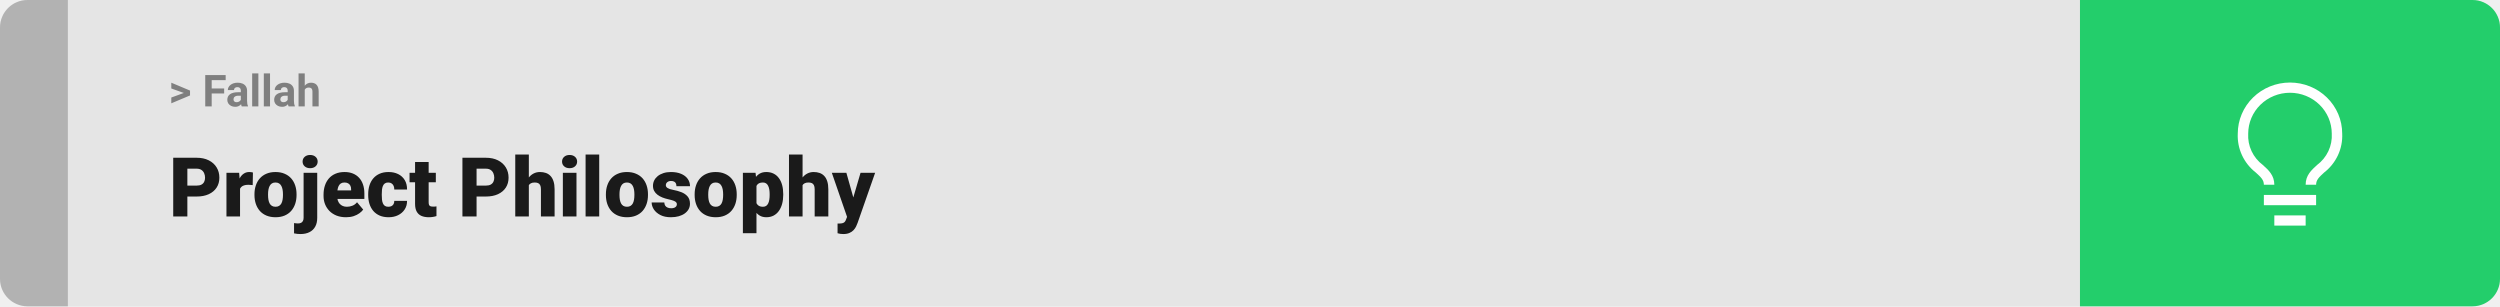
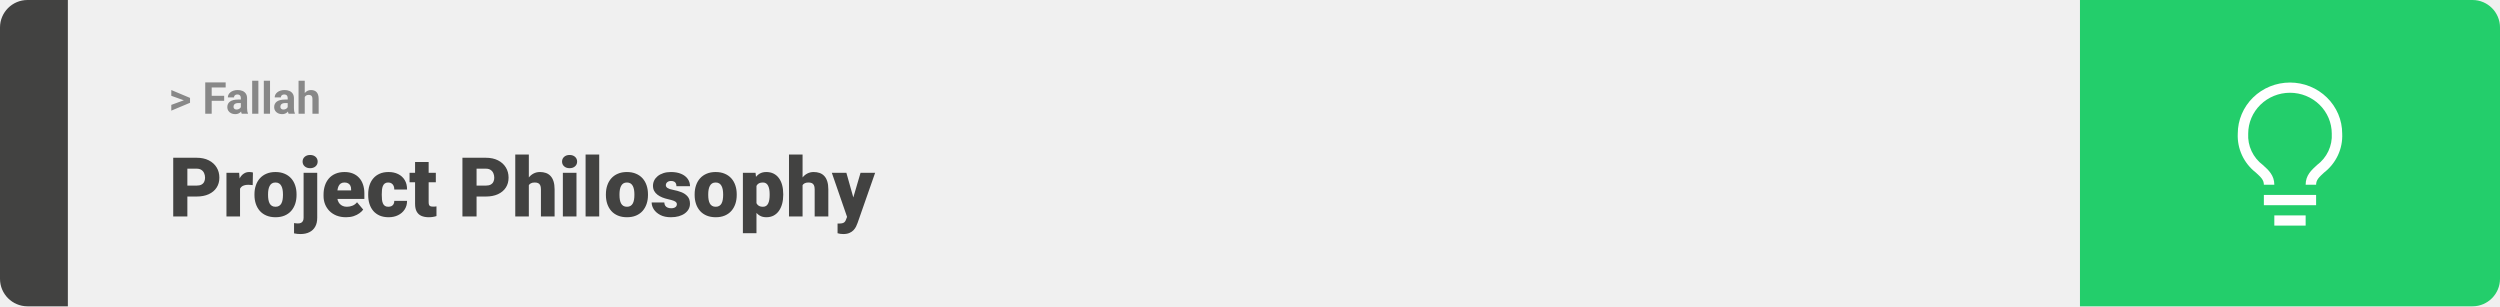
<svg xmlns="http://www.w3.org/2000/svg" width="1363" height="167" viewBox="0 0 1363 167" fill="none">
-   <g style="mix-blend-mode:exclusion">
-     <rect width="1363" height="167" rx="15" fill="white" fill-opacity="0.05" />
-   </g>
-   <g style="mix-blend-mode:exclusion">
-     <path d="M0 15C0 6.716 6.716 0 15 0H37V167H15C6.716 167 0 160.284 0 152V15Z" fill="white" fill-opacity="0.25" />
-   </g>
-   <g style="mix-blend-mode:exclusion">
-     <path d="M100.906 50.922L93.394 48.238V45.086L103.602 49.375V51.637L100.906 50.922ZM93.394 53.172L100.918 50.43L103.602 49.785V52.035L93.394 56.324V53.172ZM115.414 40.938V58H111.898V40.938H115.414ZM122.211 48.227V50.969H114.453V48.227H122.211ZM123.031 40.938V43.691H114.453V40.938H123.031ZM131.305 55.141V49.492C131.305 49.086 131.238 48.738 131.105 48.449C130.973 48.152 130.766 47.922 130.484 47.758C130.211 47.594 129.855 47.512 129.418 47.512C129.043 47.512 128.719 47.578 128.445 47.711C128.172 47.836 127.961 48.02 127.812 48.262C127.664 48.496 127.59 48.773 127.59 49.094H124.215C124.215 48.555 124.34 48.043 124.59 47.559C124.84 47.074 125.203 46.648 125.68 46.281C126.156 45.906 126.723 45.613 127.379 45.402C128.043 45.191 128.785 45.086 129.605 45.086C130.59 45.086 131.465 45.25 132.23 45.578C132.996 45.906 133.598 46.398 134.035 47.055C134.48 47.711 134.703 48.531 134.703 49.516V54.941C134.703 55.637 134.746 56.207 134.832 56.652C134.918 57.09 135.043 57.473 135.207 57.801V58H131.797C131.633 57.656 131.508 57.227 131.422 56.711C131.344 56.188 131.305 55.664 131.305 55.141ZM131.75 50.277L131.773 52.188H129.887C129.441 52.188 129.055 52.238 128.727 52.34C128.398 52.441 128.129 52.586 127.918 52.773C127.707 52.953 127.551 53.164 127.449 53.406C127.355 53.648 127.309 53.914 127.309 54.203C127.309 54.492 127.375 54.754 127.508 54.988C127.641 55.215 127.832 55.395 128.082 55.527C128.332 55.652 128.625 55.715 128.961 55.715C129.469 55.715 129.91 55.613 130.285 55.41C130.66 55.207 130.949 54.957 131.152 54.66C131.363 54.363 131.473 54.082 131.48 53.816L132.371 55.246C132.246 55.566 132.074 55.898 131.855 56.242C131.645 56.586 131.375 56.91 131.047 57.215C130.719 57.512 130.324 57.758 129.863 57.953C129.402 58.141 128.855 58.234 128.223 58.234C127.418 58.234 126.688 58.074 126.031 57.754C125.383 57.426 124.867 56.977 124.484 56.406C124.109 55.828 123.922 55.172 123.922 54.438C123.922 53.773 124.047 53.184 124.297 52.668C124.547 52.152 124.914 51.719 125.398 51.367C125.891 51.008 126.504 50.738 127.238 50.559C127.973 50.371 128.824 50.277 129.793 50.277H131.75ZM140.867 40V58H137.48V40H140.867ZM147.219 40V58H143.832V40H147.219ZM156.852 55.141V49.492C156.852 49.086 156.785 48.738 156.652 48.449C156.52 48.152 156.312 47.922 156.031 47.758C155.758 47.594 155.402 47.512 154.965 47.512C154.59 47.512 154.266 47.578 153.992 47.711C153.719 47.836 153.508 48.02 153.359 48.262C153.211 48.496 153.137 48.773 153.137 49.094H149.762C149.762 48.555 149.887 48.043 150.137 47.559C150.387 47.074 150.75 46.648 151.227 46.281C151.703 45.906 152.27 45.613 152.926 45.402C153.59 45.191 154.332 45.086 155.152 45.086C156.137 45.086 157.012 45.25 157.777 45.578C158.543 45.906 159.145 46.398 159.582 47.055C160.027 47.711 160.25 48.531 160.25 49.516V54.941C160.25 55.637 160.293 56.207 160.379 56.652C160.465 57.09 160.59 57.473 160.754 57.801V58H157.344C157.18 57.656 157.055 57.227 156.969 56.711C156.891 56.188 156.852 55.664 156.852 55.141ZM157.297 50.277L157.32 52.188H155.434C154.988 52.188 154.602 52.238 154.273 52.34C153.945 52.441 153.676 52.586 153.465 52.773C153.254 52.953 153.098 53.164 152.996 53.406C152.902 53.648 152.855 53.914 152.855 54.203C152.855 54.492 152.922 54.754 153.055 54.988C153.188 55.215 153.379 55.395 153.629 55.527C153.879 55.652 154.172 55.715 154.508 55.715C155.016 55.715 155.457 55.613 155.832 55.41C156.207 55.207 156.496 54.957 156.699 54.66C156.91 54.363 157.02 54.082 157.027 53.816L157.918 55.246C157.793 55.566 157.621 55.898 157.402 56.242C157.191 56.586 156.922 56.91 156.594 57.215C156.266 57.512 155.871 57.758 155.41 57.953C154.949 58.141 154.402 58.234 153.77 58.234C152.965 58.234 152.234 58.074 151.578 57.754C150.93 57.426 150.414 56.977 150.031 56.406C149.656 55.828 149.469 55.172 149.469 54.438C149.469 53.773 149.594 53.184 149.844 52.668C150.094 52.152 150.461 51.719 150.945 51.367C151.438 51.008 152.051 50.738 152.785 50.559C153.52 50.371 154.371 50.277 155.34 50.277H157.297ZM166.145 40V58H162.77V40H166.145ZM165.664 51.215H164.738C164.746 50.332 164.863 49.52 165.09 48.777C165.316 48.027 165.641 47.379 166.062 46.832C166.484 46.277 166.988 45.848 167.574 45.543C168.168 45.238 168.824 45.086 169.543 45.086C170.168 45.086 170.734 45.176 171.242 45.355C171.758 45.527 172.199 45.809 172.566 46.199C172.941 46.582 173.23 47.086 173.434 47.711C173.637 48.336 173.738 49.094 173.738 49.984V58H170.34V49.961C170.34 49.398 170.258 48.957 170.094 48.637C169.938 48.309 169.707 48.078 169.402 47.945C169.105 47.805 168.738 47.734 168.301 47.734C167.816 47.734 167.402 47.824 167.059 48.004C166.723 48.184 166.453 48.434 166.25 48.754C166.047 49.066 165.898 49.434 165.805 49.855C165.711 50.277 165.664 50.73 165.664 51.215Z" fill="white" fill-opacity="0.5" />
-   </g>
-   <g style="mix-blend-mode:exclusion">
-     <path d="M107.205 107.146H99.251V101.191H107.205C108.289 101.191 109.168 101.008 109.842 100.642C110.516 100.275 111.006 99.77 111.314 99.126C111.636 98.466 111.797 97.727 111.797 96.906C111.797 96.027 111.636 95.214 111.314 94.467C111.006 93.72 110.516 93.12 109.842 92.665C109.168 92.197 108.289 91.962 107.205 91.962H102.151V118H94.439V86.008H107.205C109.769 86.008 111.973 86.477 113.819 87.414C115.679 88.352 117.107 89.641 118.104 91.281C119.1 92.907 119.598 94.768 119.598 96.862C119.598 98.928 119.1 100.729 118.104 102.268C117.107 103.806 115.679 105.007 113.819 105.871C111.973 106.721 109.769 107.146 107.205 107.146ZM130.87 100.114V118H123.465V94.226H130.386L130.87 100.114ZM137.901 94.05L137.769 100.927C137.476 100.898 137.081 100.861 136.583 100.817C136.084 100.773 135.667 100.751 135.33 100.751C134.466 100.751 133.719 100.854 133.089 101.059C132.474 101.25 131.961 101.542 131.551 101.938C131.155 102.319 130.862 102.802 130.672 103.388C130.496 103.974 130.416 104.655 130.43 105.432L129.09 104.553C129.09 102.956 129.244 101.506 129.551 100.202C129.874 98.884 130.328 97.749 130.914 96.796C131.5 95.83 132.21 95.09 133.045 94.577C133.88 94.05 134.817 93.786 135.857 93.786C136.224 93.786 136.583 93.808 136.934 93.852C137.3 93.896 137.623 93.962 137.901 94.05ZM138.736 106.354V105.893C138.736 104.15 138.985 102.546 139.483 101.081C139.981 99.602 140.713 98.32 141.68 97.236C142.647 96.152 143.841 95.31 145.262 94.709C146.683 94.094 148.323 93.786 150.184 93.786C152.059 93.786 153.707 94.094 155.127 94.709C156.563 95.31 157.764 96.152 158.731 97.236C159.698 98.32 160.43 99.602 160.928 101.081C161.426 102.546 161.675 104.15 161.675 105.893V106.354C161.675 108.083 161.426 109.687 160.928 111.167C160.43 112.631 159.698 113.913 158.731 115.012C157.764 116.096 156.57 116.938 155.149 117.539C153.729 118.139 152.088 118.439 150.228 118.439C148.367 118.439 146.719 118.139 145.284 117.539C143.848 116.938 142.647 116.096 141.68 115.012C140.713 113.913 139.981 112.631 139.483 111.167C138.985 109.687 138.736 108.083 138.736 106.354ZM146.141 105.893V106.354C146.141 107.248 146.207 108.083 146.338 108.859C146.47 109.636 146.69 110.317 146.998 110.903C147.305 111.474 147.723 111.921 148.25 112.243C148.777 112.565 149.437 112.727 150.228 112.727C151.004 112.727 151.648 112.565 152.161 112.243C152.688 111.921 153.106 111.474 153.414 110.903C153.721 110.317 153.941 109.636 154.073 108.859C154.205 108.083 154.271 107.248 154.271 106.354V105.893C154.271 105.029 154.205 104.216 154.073 103.454C153.941 102.678 153.721 101.997 153.414 101.411C153.106 100.81 152.688 100.341 152.161 100.004C151.634 99.668 150.975 99.499 150.184 99.499C149.407 99.499 148.755 99.668 148.228 100.004C147.715 100.341 147.305 100.81 146.998 101.411C146.69 101.997 146.47 102.678 146.338 103.454C146.207 104.216 146.141 105.029 146.141 105.893ZM165.521 94.226H172.947V118.769C172.947 120.673 172.581 122.277 171.849 123.581C171.116 124.899 170.069 125.896 168.707 126.569C167.344 127.258 165.718 127.602 163.829 127.602C163.199 127.602 162.62 127.573 162.093 127.514C161.551 127.47 160.958 127.375 160.313 127.229V121.625C160.694 121.684 161.045 121.728 161.368 121.757C161.69 121.801 162.042 121.823 162.422 121.823C163.096 121.823 163.66 121.713 164.114 121.494C164.568 121.274 164.913 120.937 165.147 120.483C165.396 120.029 165.521 119.458 165.521 118.769V94.226ZM164.971 88.095C164.971 87.04 165.352 86.176 166.114 85.502C166.875 84.829 167.864 84.492 169.08 84.492C170.296 84.492 171.285 84.829 172.046 85.502C172.808 86.176 173.189 87.04 173.189 88.095C173.189 89.15 172.808 90.014 172.046 90.688C171.285 91.362 170.296 91.699 169.08 91.699C167.864 91.699 166.875 91.362 166.114 90.688C165.352 90.014 164.971 89.15 164.971 88.095ZM188.658 118.439C186.724 118.439 184.996 118.139 183.472 117.539C181.949 116.923 180.66 116.081 179.605 115.012C178.565 113.942 177.767 112.712 177.21 111.32C176.668 109.929 176.397 108.457 176.397 106.904V106.069C176.397 104.326 176.639 102.714 177.122 101.235C177.605 99.741 178.323 98.437 179.275 97.324C180.228 96.21 181.421 95.346 182.857 94.731C184.292 94.101 185.962 93.786 187.867 93.786C189.551 93.786 191.06 94.057 192.393 94.599C193.726 95.141 194.854 95.918 195.777 96.928C196.714 97.939 197.425 99.162 197.908 100.598C198.406 102.033 198.655 103.645 198.655 105.432V108.442H179.231V103.806H191.426V103.234C191.441 102.443 191.302 101.77 191.009 101.213C190.73 100.656 190.32 100.231 189.778 99.939C189.236 99.645 188.577 99.499 187.801 99.499C186.995 99.499 186.329 99.675 185.801 100.026C185.289 100.378 184.886 100.861 184.593 101.477C184.314 102.077 184.117 102.773 184 103.564C183.882 104.355 183.824 105.19 183.824 106.069V106.904C183.824 107.783 183.941 108.581 184.175 109.299C184.424 110.017 184.776 110.632 185.23 111.145C185.699 111.643 186.255 112.031 186.9 112.309C187.559 112.587 188.306 112.727 189.141 112.727C190.152 112.727 191.148 112.536 192.129 112.155C193.111 111.774 193.953 111.145 194.656 110.266L198.018 114.265C197.535 114.953 196.846 115.62 195.953 116.264C195.074 116.909 194.019 117.436 192.789 117.846C191.558 118.242 190.181 118.439 188.658 118.439ZM211.707 112.727C212.396 112.727 212.981 112.602 213.465 112.353C213.963 112.089 214.336 111.723 214.585 111.254C214.849 110.771 214.974 110.192 214.959 109.519H221.924C221.939 111.306 221.5 112.873 220.606 114.221C219.727 115.554 218.526 116.594 217.002 117.341C215.494 118.073 213.787 118.439 211.883 118.439C210.022 118.439 208.396 118.139 207.005 117.539C205.613 116.923 204.449 116.074 203.511 114.99C202.588 113.891 201.893 112.609 201.424 111.145C200.97 109.68 200.743 108.09 200.743 106.376V105.871C200.743 104.157 200.97 102.568 201.424 101.103C201.893 99.624 202.588 98.342 203.511 97.258C204.449 96.159 205.606 95.31 206.983 94.709C208.375 94.094 209.993 93.786 211.839 93.786C213.816 93.786 215.56 94.16 217.068 94.907C218.592 95.654 219.786 96.738 220.65 98.159C221.514 99.58 221.939 101.301 221.924 103.322H214.959C214.974 102.604 214.864 101.96 214.629 101.389C214.395 100.817 214.029 100.363 213.531 100.026C213.047 99.675 212.425 99.499 211.663 99.499C210.901 99.499 210.286 99.668 209.817 100.004C209.349 100.341 208.99 100.81 208.741 101.411C208.506 101.997 208.345 102.67 208.257 103.432C208.184 104.194 208.147 105.007 208.147 105.871V106.376C208.147 107.255 208.184 108.083 208.257 108.859C208.345 109.621 208.514 110.295 208.763 110.881C209.012 111.452 209.371 111.906 209.839 112.243C210.308 112.565 210.931 112.727 211.707 112.727ZM237.613 94.226V99.367H223.287V94.226H237.613ZM226.297 88.315H233.702V110.244C233.702 110.874 233.775 111.364 233.921 111.716C234.068 112.053 234.317 112.294 234.668 112.441C235.035 112.573 235.518 112.639 236.119 112.639C236.543 112.639 236.895 112.631 237.173 112.617C237.452 112.587 237.715 112.551 237.964 112.507V117.802C237.334 118.007 236.675 118.161 235.987 118.264C235.298 118.381 234.566 118.439 233.79 118.439C232.208 118.439 230.853 118.19 229.725 117.692C228.611 117.194 227.762 116.411 227.176 115.341C226.59 114.272 226.297 112.88 226.297 111.167V88.315ZM264.881 107.146H256.927V101.191H264.881C265.965 101.191 266.844 101.008 267.518 100.642C268.191 100.275 268.682 99.77 268.99 99.126C269.312 98.466 269.473 97.727 269.473 96.906C269.473 96.027 269.312 95.214 268.99 94.467C268.682 93.72 268.191 93.12 267.518 92.665C266.844 92.197 265.965 91.962 264.881 91.962H259.827V118H252.115V86.008H264.881C267.444 86.008 269.649 86.477 271.495 87.414C273.355 88.352 274.783 89.641 275.779 91.281C276.775 92.907 277.273 94.768 277.273 96.862C277.273 98.928 276.775 100.729 275.779 102.268C274.783 103.806 273.355 105.007 271.495 105.871C269.649 106.721 267.444 107.146 264.881 107.146ZM288.326 84.25V118H280.921V84.25H288.326ZM287.447 105.3L285.711 105.344C285.711 103.674 285.916 102.136 286.326 100.729C286.736 99.323 287.322 98.1 288.084 97.06C288.846 96.02 289.761 95.214 290.831 94.643C291.9 94.072 293.086 93.786 294.39 93.786C295.562 93.786 296.631 93.955 297.598 94.291C298.58 94.628 299.422 95.17 300.125 95.918C300.843 96.665 301.392 97.639 301.773 98.84C302.168 100.041 302.366 101.506 302.366 103.234V118H294.917V103.19C294.917 102.224 294.778 101.477 294.5 100.949C294.236 100.407 293.855 100.034 293.357 99.829C292.859 99.609 292.251 99.499 291.534 99.499C290.669 99.499 289.966 99.645 289.424 99.939C288.882 100.231 288.465 100.642 288.172 101.169C287.894 101.682 287.703 102.29 287.601 102.993C287.498 103.696 287.447 104.465 287.447 105.3ZM314.297 94.226V118H306.871V94.226H314.297ZM306.431 88.095C306.431 87.04 306.812 86.176 307.574 85.502C308.335 84.829 309.324 84.492 310.54 84.492C311.756 84.492 312.745 84.829 313.506 85.502C314.268 86.176 314.649 87.04 314.649 88.095C314.649 89.15 314.268 90.014 313.506 90.688C312.745 91.362 311.756 91.699 310.54 91.699C309.324 91.699 308.335 91.362 307.574 90.688C306.812 90.014 306.431 89.15 306.431 88.095ZM326.69 84.25V118H319.263V84.25H326.69ZM330.337 106.354V105.893C330.337 104.15 330.586 102.546 331.084 101.081C331.583 99.602 332.315 98.32 333.282 97.236C334.249 96.152 335.442 95.31 336.863 94.709C338.284 94.094 339.925 93.786 341.785 93.786C343.66 93.786 345.308 94.094 346.729 94.709C348.165 95.31 349.366 96.152 350.333 97.236C351.299 98.32 352.032 99.602 352.53 101.081C353.028 102.546 353.277 104.15 353.277 105.893V106.354C353.277 108.083 353.028 109.687 352.53 111.167C352.032 112.631 351.299 113.913 350.333 115.012C349.366 116.096 348.172 116.938 346.751 117.539C345.33 118.139 343.689 118.439 341.829 118.439C339.969 118.439 338.321 118.139 336.885 117.539C335.45 116.938 334.249 116.096 333.282 115.012C332.315 113.913 331.583 112.631 331.084 111.167C330.586 109.687 330.337 108.083 330.337 106.354ZM337.742 105.893V106.354C337.742 107.248 337.808 108.083 337.94 108.859C338.072 109.636 338.292 110.317 338.599 110.903C338.907 111.474 339.324 111.921 339.852 112.243C340.379 112.565 341.038 112.727 341.829 112.727C342.605 112.727 343.25 112.565 343.763 112.243C344.29 111.921 344.708 111.474 345.015 110.903C345.323 110.317 345.542 109.636 345.674 108.859C345.806 108.083 345.872 107.248 345.872 106.354V105.893C345.872 105.029 345.806 104.216 345.674 103.454C345.542 102.678 345.323 101.997 345.015 101.411C344.708 100.81 344.29 100.341 343.763 100.004C343.235 99.668 342.576 99.499 341.785 99.499C341.009 99.499 340.357 99.668 339.83 100.004C339.317 100.341 338.907 100.81 338.599 101.411C338.292 101.997 338.072 102.678 337.94 103.454C337.808 104.216 337.742 105.029 337.742 105.893ZM369.031 111.32C369.031 110.91 368.892 110.559 368.614 110.266C368.35 109.958 367.881 109.68 367.208 109.431C366.534 109.167 365.589 108.903 364.373 108.64C363.216 108.391 362.125 108.061 361.099 107.651C360.088 107.241 359.202 106.743 358.44 106.157C357.679 105.571 357.078 104.875 356.639 104.069C356.214 103.264 356.001 102.341 356.001 101.301C356.001 100.29 356.214 99.338 356.639 98.444C357.078 97.536 357.715 96.738 358.55 96.049C359.4 95.346 360.433 94.797 361.648 94.401C362.864 93.991 364.249 93.786 365.801 93.786C367.94 93.786 369.786 94.116 371.338 94.775C372.891 95.419 374.085 96.328 374.92 97.499C375.77 98.657 376.194 99.997 376.194 101.521H368.79C368.79 100.92 368.687 100.407 368.482 99.982C368.292 99.558 367.977 99.235 367.537 99.016C367.098 98.781 366.512 98.664 365.779 98.664C365.267 98.664 364.798 98.759 364.373 98.95C363.963 99.14 363.633 99.404 363.384 99.741C363.135 100.078 363.011 100.473 363.011 100.927C363.011 101.25 363.084 101.542 363.23 101.806C363.392 102.055 363.633 102.29 363.956 102.509C364.278 102.714 364.688 102.905 365.186 103.081C365.684 103.242 366.285 103.388 366.988 103.52C368.584 103.813 370.079 104.23 371.47 104.772C372.862 105.314 373.99 106.083 374.854 107.08C375.733 108.076 376.172 109.416 376.172 111.101C376.172 112.155 375.931 113.129 375.447 114.023C374.964 114.902 374.268 115.678 373.36 116.352C372.452 117.011 371.36 117.524 370.086 117.89C368.812 118.256 367.376 118.439 365.779 118.439C363.509 118.439 361.59 118.037 360.022 117.231C358.455 116.411 357.269 115.385 356.463 114.155C355.672 112.91 355.276 111.65 355.276 110.375H362.176C362.205 111.108 362.381 111.708 362.703 112.177C363.04 112.646 363.487 112.99 364.043 113.21C364.6 113.43 365.245 113.54 365.977 113.54C366.651 113.54 367.208 113.444 367.647 113.254C368.101 113.063 368.445 112.807 368.68 112.485C368.914 112.148 369.031 111.76 369.031 111.32ZM378.721 106.354V105.893C378.721 104.15 378.97 102.546 379.468 101.081C379.966 99.602 380.699 98.32 381.666 97.236C382.632 96.152 383.826 95.31 385.247 94.709C386.668 94.094 388.309 93.786 390.169 93.786C392.044 93.786 393.692 94.094 395.113 94.709C396.548 95.31 397.75 96.152 398.716 97.236C399.683 98.32 400.416 99.602 400.914 101.081C401.412 102.546 401.661 104.15 401.661 105.893V106.354C401.661 108.083 401.412 109.687 400.914 111.167C400.416 112.631 399.683 113.913 398.716 115.012C397.75 116.096 396.556 116.938 395.135 117.539C393.714 118.139 392.073 118.439 390.213 118.439C388.353 118.439 386.705 118.139 385.269 117.539C383.833 116.938 382.632 116.096 381.666 115.012C380.699 113.913 379.966 112.631 379.468 111.167C378.97 109.687 378.721 108.083 378.721 106.354ZM386.126 105.893V106.354C386.126 107.248 386.192 108.083 386.324 108.859C386.456 109.636 386.675 110.317 386.983 110.903C387.291 111.474 387.708 111.921 388.235 112.243C388.763 112.565 389.422 112.727 390.213 112.727C390.989 112.727 391.634 112.565 392.146 112.243C392.674 111.921 393.091 111.474 393.399 110.903C393.707 110.317 393.926 109.636 394.058 108.859C394.19 108.083 394.256 107.248 394.256 106.354V105.893C394.256 105.029 394.19 104.216 394.058 103.454C393.926 102.678 393.707 101.997 393.399 101.411C393.091 100.81 392.674 100.341 392.146 100.004C391.619 99.668 390.96 99.499 390.169 99.499C389.393 99.499 388.741 99.668 388.213 100.004C387.701 100.341 387.291 100.81 386.983 101.411C386.675 101.997 386.456 102.678 386.324 103.454C386.192 104.216 386.126 105.029 386.126 105.893ZM412.427 98.796V127.141H405.022V94.226H411.922L412.427 98.796ZM427.017 105.827V106.289C427.017 108.017 426.819 109.621 426.424 111.101C426.028 112.58 425.442 113.869 424.666 114.968C423.89 116.066 422.923 116.923 421.766 117.539C420.623 118.139 419.297 118.439 417.789 118.439C416.368 118.439 415.145 118.125 414.119 117.495C413.094 116.865 412.237 115.993 411.548 114.88C410.86 113.767 410.303 112.492 409.878 111.057C409.454 109.621 409.117 108.105 408.868 106.508V105.915C409.117 104.201 409.454 102.612 409.878 101.147C410.303 99.668 410.86 98.378 411.548 97.28C412.237 96.181 413.086 95.324 414.097 94.709C415.123 94.094 416.346 93.786 417.767 93.786C419.275 93.786 420.601 94.072 421.744 94.643C422.901 95.214 423.868 96.035 424.644 97.104C425.435 98.159 426.028 99.426 426.424 100.905C426.819 102.385 427.017 104.025 427.017 105.827ZM419.612 106.289V105.827C419.612 104.904 419.546 104.062 419.415 103.3C419.283 102.524 419.07 101.85 418.777 101.279C418.499 100.708 418.125 100.268 417.657 99.96C417.188 99.653 416.609 99.499 415.921 99.499C415.13 99.499 414.463 99.624 413.921 99.873C413.394 100.107 412.969 100.473 412.647 100.971C412.339 101.455 412.12 102.062 411.988 102.795C411.871 103.513 411.819 104.355 411.834 105.322V107.124C411.805 108.237 411.915 109.218 412.164 110.068C412.413 110.903 412.845 111.555 413.46 112.023C414.075 112.492 414.91 112.727 415.965 112.727C416.668 112.727 417.254 112.565 417.723 112.243C418.191 111.906 418.565 111.445 418.843 110.859C419.122 110.258 419.319 109.57 419.437 108.793C419.554 108.017 419.612 107.182 419.612 106.289ZM437.564 84.25V118H430.159V84.25H437.564ZM436.685 105.3L434.949 105.344C434.949 103.674 435.154 102.136 435.564 100.729C435.975 99.323 436.561 98.1 437.322 97.06C438.084 96.02 439 95.214 440.069 94.643C441.138 94.072 442.325 93.786 443.628 93.786C444.8 93.786 445.87 93.955 446.836 94.291C447.818 94.628 448.66 95.17 449.363 95.918C450.081 96.665 450.63 97.639 451.011 98.84C451.407 100.041 451.604 101.506 451.604 103.234V118H444.156V103.19C444.156 102.224 444.017 101.477 443.738 100.949C443.475 100.407 443.094 100.034 442.596 99.829C442.098 99.609 441.49 99.499 440.772 99.499C439.908 99.499 439.205 99.645 438.663 99.939C438.121 100.231 437.703 100.642 437.41 101.169C437.132 101.682 436.941 102.29 436.839 102.993C436.736 103.696 436.685 104.465 436.685 105.3ZM463.008 115.209L469.161 94.226H477.115L467.557 121.538C467.352 122.138 467.081 122.783 466.744 123.471C466.407 124.174 465.945 124.841 465.359 125.471C464.773 126.101 464.019 126.613 463.096 127.009C462.188 127.404 461.06 127.602 459.712 127.602C458.995 127.602 458.467 127.565 458.13 127.492C457.808 127.434 457.31 127.324 456.636 127.163V121.867C456.827 121.867 456.988 121.867 457.12 121.867C457.266 121.867 457.427 121.867 457.603 121.867C458.394 121.867 459.024 121.787 459.493 121.625C459.976 121.464 460.342 121.23 460.591 120.922C460.855 120.615 461.06 120.241 461.207 119.802L463.008 115.209ZM461.448 94.226L466.128 110.859L466.941 118.703H461.976L453.516 94.226H461.448Z" fill="white" />
-   </g>
+   <rect width="1363" height="167" rx="15" fill="#F0F0F0" />
+   <path d="M0 15C0 6.716 6.716 0 15 0H37V167H15C6.716 167 0 160.284 0 152V15Z" fill="#424241" />
+   <path d="M100.906 54.922L93.394 52.238V49.086L103.602 53.375V55.637L100.906 54.922ZM93.394 57.172L100.918 54.43L103.602 53.785V56.035L93.394 60.324V57.172ZM115.414 44.938V62H111.898V44.938H115.414ZM122.211 52.227V54.969H114.453V52.227H122.211ZM123.031 44.938V47.691H114.453V44.938H123.031ZM131.305 59.141V53.492C131.305 53.086 131.238 52.738 131.105 52.449C130.973 52.152 130.766 51.922 130.484 51.758C130.211 51.594 129.855 51.512 129.418 51.512C129.043 51.512 128.719 51.578 128.445 51.711C128.172 51.836 127.961 52.02 127.812 52.262C127.664 52.496 127.59 52.773 127.59 53.094H124.215C124.215 52.555 124.34 52.043 124.59 51.559C124.84 51.074 125.203 50.648 125.68 50.281C126.156 49.906 126.723 49.613 127.379 49.402C128.043 49.191 128.785 49.086 129.605 49.086C130.59 49.086 131.465 49.25 132.23 49.578C132.996 49.906 133.598 50.398 134.035 51.055C134.48 51.711 134.703 52.531 134.703 53.516V58.941C134.703 59.637 134.746 60.207 134.832 60.652C134.918 61.09 135.043 61.473 135.207 61.801V62H131.797C131.633 61.656 131.508 61.227 131.422 60.711C131.344 60.188 131.305 59.664 131.305 59.141ZM131.75 54.277L131.773 56.188H129.887C129.441 56.188 129.055 56.238 128.727 56.34C128.398 56.441 128.129 56.586 127.918 56.773C127.707 56.953 127.551 57.164 127.449 57.406C127.355 57.648 127.309 57.914 127.309 58.203C127.309 58.492 127.375 58.754 127.508 58.988C127.641 59.215 127.832 59.395 128.082 59.527C128.332 59.652 128.625 59.715 128.961 59.715C129.469 59.715 129.91 59.613 130.285 59.41C130.66 59.207 130.949 58.957 131.152 58.66C131.363 58.363 131.473 58.082 131.48 57.816L132.371 59.246C132.246 59.566 132.074 59.898 131.855 60.242C131.645 60.586 131.375 60.91 131.047 61.215C130.719 61.512 130.324 61.758 129.863 61.953C129.402 62.141 128.855 62.234 128.223 62.234C127.418 62.234 126.688 62.074 126.031 61.754C125.383 61.426 124.867 60.977 124.484 60.406C124.109 59.828 123.922 59.172 123.922 58.438C123.922 57.773 124.047 57.184 124.297 56.668C124.547 56.152 124.914 55.719 125.398 55.367C125.891 55.008 126.504 54.738 127.238 54.559C127.973 54.371 128.824 54.277 129.793 54.277H131.75ZM140.867 44V62H137.48V44H140.867ZM147.219 44V62H143.832V44H147.219ZM156.852 59.141V53.492C156.852 53.086 156.785 52.738 156.652 52.449C156.52 52.152 156.312 51.922 156.031 51.758C155.758 51.594 155.402 51.512 154.965 51.512C154.59 51.512 154.266 51.578 153.992 51.711C153.719 51.836 153.508 52.02 153.359 52.262C153.211 52.496 153.137 52.773 153.137 53.094H149.762C149.762 52.555 149.887 52.043 150.137 51.559C150.387 51.074 150.75 50.648 151.227 50.281C151.703 49.906 152.27 49.613 152.926 49.402C153.59 49.191 154.332 49.086 155.152 49.086C156.137 49.086 157.012 49.25 157.777 49.578C158.543 49.906 159.145 50.398 159.582 51.055C160.027 51.711 160.25 52.531 160.25 53.516V58.941C160.25 59.637 160.293 60.207 160.379 60.652C160.465 61.09 160.59 61.473 160.754 61.801V62H157.344C157.18 61.656 157.055 61.227 156.969 60.711C156.891 60.188 156.852 59.664 156.852 59.141ZM157.297 54.277L157.32 56.188H155.434C154.988 56.188 154.602 56.238 154.273 56.34C153.945 56.441 153.676 56.586 153.465 56.773C153.254 56.953 153.098 57.164 152.996 57.406C152.902 57.648 152.855 57.914 152.855 58.203C152.855 58.492 152.922 58.754 153.055 58.988C153.188 59.215 153.379 59.395 153.629 59.527C153.879 59.652 154.172 59.715 154.508 59.715C155.016 59.715 155.457 59.613 155.832 59.41C156.207 59.207 156.496 58.957 156.699 58.66C156.91 58.363 157.02 58.082 157.027 57.816L157.918 59.246C157.793 59.566 157.621 59.898 157.402 60.242C157.191 60.586 156.922 60.91 156.594 61.215C156.266 61.512 155.871 61.758 155.41 61.953C154.949 62.141 154.402 62.234 153.77 62.234C152.965 62.234 152.234 62.074 151.578 61.754C150.93 61.426 150.414 60.977 150.031 60.406C149.656 59.828 149.469 59.172 149.469 58.438C149.469 57.773 149.594 57.184 149.844 56.668C150.094 56.152 150.461 55.719 150.945 55.367C151.438 55.008 152.051 54.738 152.785 54.559C153.52 54.371 154.371 54.277 155.34 54.277H157.297ZM166.145 44V62H162.77V44H166.145ZM165.664 55.215H164.738C164.746 54.332 164.863 53.52 165.09 52.777C165.316 52.027 165.641 51.379 166.062 50.832C166.484 50.277 166.988 49.848 167.574 49.543C168.168 49.238 168.824 49.086 169.543 49.086C170.168 49.086 170.734 49.176 171.242 49.355C171.758 49.527 172.199 49.809 172.566 50.199C172.941 50.582 173.23 51.086 173.434 51.711C173.637 52.336 173.738 53.094 173.738 53.984V62H170.34V53.961C170.34 53.398 170.258 52.957 170.094 52.637C169.938 52.309 169.707 52.078 169.402 51.945C169.105 51.805 168.738 51.734 168.301 51.734C167.816 51.734 167.402 51.824 167.059 52.004C166.723 52.184 166.453 52.434 166.25 52.754C166.047 53.066 165.898 53.434 165.805 53.855C165.711 54.277 165.664 54.73 165.664 55.215Z" fill="#888888" />
+   <path d="M107.205 107.146H99.251V101.191H107.205C108.289 101.191 109.168 101.008 109.842 100.642C110.516 100.275 111.006 99.77 111.314 99.126C111.636 98.466 111.797 97.727 111.797 96.906C111.797 96.027 111.636 95.214 111.314 94.467C111.006 93.72 110.516 93.12 109.842 92.665C109.168 92.197 108.289 91.962 107.205 91.962H102.151V118H94.439V86.008H107.205C109.769 86.008 111.973 86.477 113.819 87.414C115.679 88.352 117.107 89.641 118.104 91.281C119.1 92.907 119.598 94.768 119.598 96.862C119.598 98.928 119.1 100.729 118.104 102.268C117.107 103.806 115.679 105.007 113.819 105.871C111.973 106.721 109.769 107.146 107.205 107.146ZM130.87 100.114V118H123.465V94.226H130.386L130.87 100.114ZM137.901 94.05L137.769 100.927C137.476 100.898 137.081 100.861 136.583 100.817C136.084 100.773 135.667 100.751 135.33 100.751C134.466 100.751 133.719 100.854 133.089 101.059C132.474 101.25 131.961 101.542 131.551 101.938C131.155 102.319 130.862 102.802 130.672 103.388C130.496 103.974 130.416 104.655 130.43 105.432L129.09 104.553C129.09 102.956 129.244 101.506 129.551 100.202C129.874 98.884 130.328 97.749 130.914 96.796C131.5 95.83 132.21 95.09 133.045 94.577C133.88 94.05 134.817 93.786 135.857 93.786C136.224 93.786 136.583 93.808 136.934 93.852C137.3 93.896 137.623 93.962 137.901 94.05ZM138.736 106.354V105.893C138.736 104.15 138.985 102.546 139.483 101.081C139.981 99.602 140.713 98.32 141.68 97.236C142.647 96.152 143.841 95.31 145.262 94.709C146.683 94.094 148.323 93.786 150.184 93.786C152.059 93.786 153.707 94.094 155.127 94.709C156.563 95.31 157.764 96.152 158.731 97.236C159.698 98.32 160.43 99.602 160.928 101.081C161.426 102.546 161.675 104.15 161.675 105.893V106.354C161.675 108.083 161.426 109.687 160.928 111.167C160.43 112.631 159.698 113.913 158.731 115.012C157.764 116.096 156.57 116.938 155.149 117.539C153.729 118.139 152.088 118.439 150.228 118.439C148.367 118.439 146.719 118.139 145.284 117.539C143.848 116.938 142.647 116.096 141.68 115.012C140.713 113.913 139.981 112.631 139.483 111.167C138.985 109.687 138.736 108.083 138.736 106.354ZM146.141 105.893V106.354C146.141 107.248 146.207 108.083 146.338 108.859C146.47 109.636 146.69 110.317 146.998 110.903C147.305 111.474 147.723 111.921 148.25 112.243C148.777 112.565 149.437 112.727 150.228 112.727C151.004 112.727 151.648 112.565 152.161 112.243C152.688 111.921 153.106 111.474 153.414 110.903C153.721 110.317 153.941 109.636 154.073 108.859C154.205 108.083 154.271 107.248 154.271 106.354V105.893C154.271 105.029 154.205 104.216 154.073 103.454C153.941 102.678 153.721 101.997 153.414 101.411C153.106 100.81 152.688 100.341 152.161 100.004C151.634 99.668 150.975 99.499 150.184 99.499C149.407 99.499 148.755 99.668 148.228 100.004C147.715 100.341 147.305 100.81 146.998 101.411C146.69 101.997 146.47 102.678 146.338 103.454C146.207 104.216 146.141 105.029 146.141 105.893ZM165.521 94.226H172.947V118.769C172.947 120.673 172.581 122.277 171.849 123.581C171.116 124.899 170.069 125.896 168.707 126.569C167.344 127.258 165.718 127.602 163.829 127.602C163.199 127.602 162.62 127.573 162.093 127.514C161.551 127.47 160.958 127.375 160.313 127.229V121.625C160.694 121.684 161.045 121.728 161.368 121.757C161.69 121.801 162.042 121.823 162.422 121.823C163.096 121.823 163.66 121.713 164.114 121.494C164.568 121.274 164.913 120.937 165.147 120.483C165.396 120.029 165.521 119.458 165.521 118.769V94.226ZM164.971 88.095C164.971 87.04 165.352 86.176 166.114 85.502C166.875 84.829 167.864 84.492 169.08 84.492C170.296 84.492 171.285 84.829 172.046 85.502C172.808 86.176 173.189 87.04 173.189 88.095C173.189 89.15 172.808 90.014 172.046 90.688C171.285 91.362 170.296 91.699 169.08 91.699C167.864 91.699 166.875 91.362 166.114 90.688C165.352 90.014 164.971 89.15 164.971 88.095ZM188.658 118.439C186.724 118.439 184.996 118.139 183.472 117.539C181.949 116.923 180.66 116.081 179.605 115.012C178.565 113.942 177.767 112.712 177.21 111.32C176.668 109.929 176.397 108.457 176.397 106.904V106.069C176.397 104.326 176.639 102.714 177.122 101.235C177.605 99.741 178.323 98.437 179.275 97.324C180.228 96.21 181.421 95.346 182.857 94.731C184.292 94.101 185.962 93.786 187.867 93.786C189.551 93.786 191.06 94.057 192.393 94.599C193.726 95.141 194.854 95.918 195.777 96.928C196.714 97.939 197.425 99.162 197.908 100.598C198.406 102.033 198.655 103.645 198.655 105.432V108.442H179.231V103.806H191.426V103.234C191.441 102.443 191.302 101.77 191.009 101.213C190.73 100.656 190.32 100.231 189.778 99.939C189.236 99.645 188.577 99.499 187.801 99.499C186.995 99.499 186.329 99.675 185.801 100.026C185.289 100.378 184.886 100.861 184.593 101.477C184.314 102.077 184.117 102.773 184 103.564C183.882 104.355 183.824 105.19 183.824 106.069V106.904C183.824 107.783 183.941 108.581 184.175 109.299C184.424 110.017 184.776 110.632 185.23 111.145C185.699 111.643 186.255 112.031 186.9 112.309C187.559 112.587 188.306 112.727 189.141 112.727C190.152 112.727 191.148 112.536 192.129 112.155C193.111 111.774 193.953 111.145 194.656 110.266L198.018 114.265C197.535 114.953 196.846 115.62 195.953 116.264C195.074 116.909 194.019 117.436 192.789 117.846C191.558 118.242 190.181 118.439 188.658 118.439ZM211.707 112.727C212.396 112.727 212.981 112.602 213.465 112.353C213.963 112.089 214.336 111.723 214.585 111.254C214.849 110.771 214.974 110.192 214.959 109.519H221.924C221.939 111.306 221.5 112.873 220.606 114.221C219.727 115.554 218.526 116.594 217.002 117.341C215.494 118.073 213.787 118.439 211.883 118.439C210.022 118.439 208.396 118.139 207.005 117.539C205.613 116.923 204.449 116.074 203.511 114.99C202.588 113.891 201.893 112.609 201.424 111.145C200.97 109.68 200.743 108.09 200.743 106.376V105.871C200.743 104.157 200.97 102.568 201.424 101.103C201.893 99.624 202.588 98.342 203.511 97.258C204.449 96.159 205.606 95.31 206.983 94.709C208.375 94.094 209.993 93.786 211.839 93.786C213.816 93.786 215.56 94.16 217.068 94.907C218.592 95.654 219.786 96.738 220.65 98.159C221.514 99.58 221.939 101.301 221.924 103.322H214.959C214.974 102.604 214.864 101.96 214.629 101.389C214.395 100.817 214.029 100.363 213.531 100.026C213.047 99.675 212.425 99.499 211.663 99.499C210.901 99.499 210.286 99.668 209.817 100.004C209.349 100.341 208.99 100.81 208.741 101.411C208.506 101.997 208.345 102.67 208.257 103.432C208.184 104.194 208.147 105.007 208.147 105.871V106.376C208.147 107.255 208.184 108.083 208.257 108.859C208.345 109.621 208.514 110.295 208.763 110.881C209.012 111.452 209.371 111.906 209.839 112.243C210.308 112.565 210.931 112.727 211.707 112.727ZM237.613 94.226V99.367H223.287V94.226H237.613ZM226.297 88.315H233.702V110.244C233.702 110.874 233.775 111.364 233.921 111.716C234.068 112.053 234.317 112.294 234.668 112.441C235.035 112.573 235.518 112.639 236.119 112.639C236.543 112.639 236.895 112.631 237.173 112.617C237.452 112.587 237.715 112.551 237.964 112.507V117.802C237.334 118.007 236.675 118.161 235.987 118.264C235.298 118.381 234.566 118.439 233.79 118.439C232.208 118.439 230.853 118.19 229.725 117.692C228.611 117.194 227.762 116.411 227.176 115.341C226.59 114.272 226.297 112.88 226.297 111.167V88.315ZM264.881 107.146H256.927V101.191H264.881C265.965 101.191 266.844 101.008 267.518 100.642C268.191 100.275 268.682 99.77 268.99 99.126C269.312 98.466 269.473 97.727 269.473 96.906C269.473 96.027 269.312 95.214 268.99 94.467C268.682 93.72 268.191 93.12 267.518 92.665C266.844 92.197 265.965 91.962 264.881 91.962H259.827V118H252.115V86.008H264.881C267.444 86.008 269.649 86.477 271.495 87.414C273.355 88.352 274.783 89.641 275.779 91.281C276.775 92.907 277.273 94.768 277.273 96.862C277.273 98.928 276.775 100.729 275.779 102.268C274.783 103.806 273.355 105.007 271.495 105.871C269.649 106.721 267.444 107.146 264.881 107.146ZM288.326 84.25V118H280.921V84.25H288.326ZM287.447 105.3L285.711 105.344C285.711 103.674 285.916 102.136 286.326 100.729C286.736 99.323 287.322 98.1 288.084 97.06C288.846 96.02 289.761 95.214 290.831 94.643C291.9 94.072 293.086 93.786 294.39 93.786C295.562 93.786 296.631 93.955 297.598 94.291C298.58 94.628 299.422 95.17 300.125 95.918C300.843 96.665 301.392 97.639 301.773 98.84C302.168 100.041 302.366 101.506 302.366 103.234V118H294.917V103.19C294.917 102.224 294.778 101.477 294.5 100.949C294.236 100.407 293.855 100.034 293.357 99.829C292.859 99.609 292.251 99.499 291.534 99.499C290.669 99.499 289.966 99.645 289.424 99.939C288.882 100.231 288.465 100.642 288.172 101.169C287.894 101.682 287.703 102.29 287.601 102.993C287.498 103.696 287.447 104.465 287.447 105.3ZM314.297 94.226V118H306.871V94.226H314.297ZM306.431 88.095C306.431 87.04 306.812 86.176 307.574 85.502C308.335 84.829 309.324 84.492 310.54 84.492C311.756 84.492 312.745 84.829 313.506 85.502C314.268 86.176 314.649 87.04 314.649 88.095C314.649 89.15 314.268 90.014 313.506 90.688C312.745 91.362 311.756 91.699 310.54 91.699C309.324 91.699 308.335 91.362 307.574 90.688C306.812 90.014 306.431 89.15 306.431 88.095ZM326.69 84.25V118H319.263V84.25H326.69ZM330.337 106.354V105.893C330.337 104.15 330.586 102.546 331.084 101.081C331.583 99.602 332.315 98.32 333.282 97.236C334.249 96.152 335.442 95.31 336.863 94.709C338.284 94.094 339.925 93.786 341.785 93.786C343.66 93.786 345.308 94.094 346.729 94.709C348.165 95.31 349.366 96.152 350.333 97.236C351.299 98.32 352.032 99.602 352.53 101.081C353.028 102.546 353.277 104.15 353.277 105.893V106.354C353.277 108.083 353.028 109.687 352.53 111.167C352.032 112.631 351.299 113.913 350.333 115.012C349.366 116.096 348.172 116.938 346.751 117.539C345.33 118.139 343.689 118.439 341.829 118.439C339.969 118.439 338.321 118.139 336.885 117.539C335.45 116.938 334.249 116.096 333.282 115.012C332.315 113.913 331.583 112.631 331.084 111.167C330.586 109.687 330.337 108.083 330.337 106.354ZM337.742 105.893V106.354C337.742 107.248 337.808 108.083 337.94 108.859C338.072 109.636 338.292 110.317 338.599 110.903C338.907 111.474 339.324 111.921 339.852 112.243C340.379 112.565 341.038 112.727 341.829 112.727C342.605 112.727 343.25 112.565 343.763 112.243C344.29 111.921 344.708 111.474 345.015 110.903C345.323 110.317 345.542 109.636 345.674 108.859C345.806 108.083 345.872 107.248 345.872 106.354V105.893C345.872 105.029 345.806 104.216 345.674 103.454C345.542 102.678 345.323 101.997 345.015 101.411C344.708 100.81 344.29 100.341 343.763 100.004C343.235 99.668 342.576 99.499 341.785 99.499C341.009 99.499 340.357 99.668 339.83 100.004C339.317 100.341 338.907 100.81 338.599 101.411C338.292 101.997 338.072 102.678 337.94 103.454C337.808 104.216 337.742 105.029 337.742 105.893ZM369.031 111.32C369.031 110.91 368.892 110.559 368.614 110.266C368.35 109.958 367.881 109.68 367.208 109.431C366.534 109.167 365.589 108.903 364.373 108.64C363.216 108.391 362.125 108.061 361.099 107.651C360.088 107.241 359.202 106.743 358.44 106.157C357.679 105.571 357.078 104.875 356.639 104.069C356.214 103.264 356.001 102.341 356.001 101.301C356.001 100.29 356.214 99.338 356.639 98.444C357.078 97.536 357.715 96.738 358.55 96.049C359.4 95.346 360.433 94.797 361.648 94.401C362.864 93.991 364.249 93.786 365.801 93.786C367.94 93.786 369.786 94.116 371.338 94.775C372.891 95.419 374.085 96.328 374.92 97.499C375.77 98.657 376.194 99.997 376.194 101.521H368.79C368.79 100.92 368.687 100.407 368.482 99.982C368.292 99.558 367.977 99.235 367.537 99.016C367.098 98.781 366.512 98.664 365.779 98.664C365.267 98.664 364.798 98.759 364.373 98.95C363.963 99.14 363.633 99.404 363.384 99.741C363.135 100.078 363.011 100.473 363.011 100.927C363.011 101.25 363.084 101.542 363.23 101.806C363.392 102.055 363.633 102.29 363.956 102.509C364.278 102.714 364.688 102.905 365.186 103.081C365.684 103.242 366.285 103.388 366.988 103.52C368.584 103.813 370.079 104.23 371.47 104.772C372.862 105.314 373.99 106.083 374.854 107.08C375.733 108.076 376.172 109.416 376.172 111.101C376.172 112.155 375.931 113.129 375.447 114.023C374.964 114.902 374.268 115.678 373.36 116.352C372.452 117.011 371.36 117.524 370.086 117.89C368.812 118.256 367.376 118.439 365.779 118.439C363.509 118.439 361.59 118.037 360.022 117.231C358.455 116.411 357.269 115.385 356.463 114.155C355.672 112.91 355.276 111.65 355.276 110.375H362.176C362.205 111.108 362.381 111.708 362.703 112.177C363.04 112.646 363.487 112.99 364.043 113.21C364.6 113.43 365.245 113.54 365.977 113.54C366.651 113.54 367.208 113.444 367.647 113.254C368.101 113.063 368.445 112.807 368.68 112.485C368.914 112.148 369.031 111.76 369.031 111.32ZM378.721 106.354V105.893C378.721 104.15 378.97 102.546 379.468 101.081C379.966 99.602 380.699 98.32 381.666 97.236C382.632 96.152 383.826 95.31 385.247 94.709C386.668 94.094 388.309 93.786 390.169 93.786C392.044 93.786 393.692 94.094 395.113 94.709C396.548 95.31 397.75 96.152 398.716 97.236C399.683 98.32 400.416 99.602 400.914 101.081C401.412 102.546 401.661 104.15 401.661 105.893V106.354C401.661 108.083 401.412 109.687 400.914 111.167C400.416 112.631 399.683 113.913 398.716 115.012C397.75 116.096 396.556 116.938 395.135 117.539C393.714 118.139 392.073 118.439 390.213 118.439C388.353 118.439 386.705 118.139 385.269 117.539C383.833 116.938 382.632 116.096 381.666 115.012C380.699 113.913 379.966 112.631 379.468 111.167C378.97 109.687 378.721 108.083 378.721 106.354ZM386.126 105.893V106.354C386.126 107.248 386.192 108.083 386.324 108.859C386.456 109.636 386.675 110.317 386.983 110.903C387.291 111.474 387.708 111.921 388.235 112.243C388.763 112.565 389.422 112.727 390.213 112.727C390.989 112.727 391.634 112.565 392.146 112.243C392.674 111.921 393.091 111.474 393.399 110.903C393.707 110.317 393.926 109.636 394.058 108.859C394.19 108.083 394.256 107.248 394.256 106.354V105.893C394.256 105.029 394.19 104.216 394.058 103.454C393.926 102.678 393.707 101.997 393.399 101.411C393.091 100.81 392.674 100.341 392.146 100.004C391.619 99.668 390.96 99.499 390.169 99.499C389.393 99.499 388.741 99.668 388.213 100.004C387.701 100.341 387.291 100.81 386.983 101.411C386.675 101.997 386.456 102.678 386.324 103.454C386.192 104.216 386.126 105.029 386.126 105.893ZM412.427 98.796V127.141H405.022V94.226H411.922L412.427 98.796ZM427.017 105.827V106.289C427.017 108.017 426.819 109.621 426.424 111.101C426.028 112.58 425.442 113.869 424.666 114.968C423.89 116.066 422.923 116.923 421.766 117.539C420.623 118.139 419.297 118.439 417.789 118.439C416.368 118.439 415.145 118.125 414.119 117.495C413.094 116.865 412.237 115.993 411.548 114.88C410.86 113.767 410.303 112.492 409.878 111.057C409.454 109.621 409.117 108.105 408.868 106.508V105.915C409.117 104.201 409.454 102.612 409.878 101.147C410.303 99.668 410.86 98.378 411.548 97.28C412.237 96.181 413.086 95.324 414.097 94.709C415.123 94.094 416.346 93.786 417.767 93.786C419.275 93.786 420.601 94.072 421.744 94.643C422.901 95.214 423.868 96.035 424.644 97.104C425.435 98.159 426.028 99.426 426.424 100.905C426.819 102.385 427.017 104.025 427.017 105.827ZM419.612 106.289V105.827C419.612 104.904 419.546 104.062 419.415 103.3C419.283 102.524 419.07 101.85 418.777 101.279C418.499 100.708 418.125 100.268 417.657 99.96C417.188 99.653 416.609 99.499 415.921 99.499C415.13 99.499 414.463 99.624 413.921 99.873C413.394 100.107 412.969 100.473 412.647 100.971C412.339 101.455 412.12 102.062 411.988 102.795C411.871 103.513 411.819 104.355 411.834 105.322V107.124C411.805 108.237 411.915 109.218 412.164 110.068C412.413 110.903 412.845 111.555 413.46 112.023C414.075 112.492 414.91 112.727 415.965 112.727C416.668 112.727 417.254 112.565 417.723 112.243C418.191 111.906 418.565 111.445 418.843 110.859C419.122 110.258 419.319 109.57 419.437 108.793C419.554 108.017 419.612 107.182 419.612 106.289ZM437.564 84.25V118H430.159V84.25H437.564ZM436.685 105.3L434.949 105.344C434.949 103.674 435.154 102.136 435.564 100.729C435.975 99.323 436.561 98.1 437.322 97.06C438.084 96.02 439 95.214 440.069 94.643C441.138 94.072 442.325 93.786 443.628 93.786C444.8 93.786 445.87 93.955 446.836 94.291C447.818 94.628 448.66 95.17 449.363 95.918C450.081 96.665 450.63 97.639 451.011 98.84C451.407 100.041 451.604 101.506 451.604 103.234V118H444.156V103.19C444.156 102.224 444.017 101.477 443.738 100.949C443.475 100.407 443.094 100.034 442.596 99.829C442.098 99.609 441.49 99.499 440.772 99.499C439.908 99.499 439.205 99.645 438.663 99.939C438.121 100.231 437.703 100.642 437.41 101.169C437.132 101.682 436.941 102.29 436.839 102.993C436.736 103.696 436.685 104.465 436.685 105.3ZM463.008 115.209L469.161 94.226H477.115L467.557 121.538C467.352 122.138 467.081 122.783 466.744 123.471C466.407 124.174 465.945 124.841 465.359 125.471C464.773 126.101 464.019 126.613 463.096 127.009C462.188 127.404 461.06 127.602 459.712 127.602C458.995 127.602 458.467 127.565 458.13 127.492C457.808 127.434 457.31 127.324 456.636 127.163V121.867C456.827 121.867 456.988 121.867 457.12 121.867C457.266 121.867 457.427 121.867 457.603 121.867C458.394 121.867 459.024 121.787 459.493 121.625C459.976 121.464 460.342 121.23 460.591 120.922C460.855 120.615 461.06 120.241 461.207 119.802L463.008 115.209ZM461.448 94.226L466.128 110.859L466.941 118.703H461.976L453.516 94.226H461.448Z" fill="#424241" />
  <path d="M1363 15C1363 6.716 1356.28 0 1348 0H1134V167H1348C1356.28 167 1363 160.284 1363 152V15Z" fill="#23CE6B" />
  <path d="M1234.26 106.286H1262.74V111.857H1234.26V106.286ZM1239.96 117.429H1257.04V123H1239.96V117.429ZM1248.5 45C1240.95 45 1233.71 47.935 1228.37 53.159C1223.03 58.383 1220.03 65.469 1220.03 72.857C1219.84 76.906 1220.63 80.941 1222.34 84.632C1224.05 88.322 1226.64 91.562 1229.88 94.084C1232.73 96.675 1234.26 98.151 1234.26 100.714H1239.96C1239.96 95.589 1236.8 92.719 1233.72 89.961C1231.06 87.968 1228.94 85.366 1227.55 82.384C1226.15 79.402 1225.53 76.131 1225.72 72.857C1225.72 66.947 1228.12 61.278 1232.39 57.099C1236.67 52.919 1242.46 50.571 1248.5 50.571C1254.54 50.571 1260.33 52.919 1264.61 57.099C1268.88 61.278 1271.28 66.947 1271.28 72.857C1271.47 76.133 1270.84 79.406 1269.44 82.388C1268.04 85.37 1265.92 87.971 1263.25 89.961C1260.2 92.747 1257.04 95.533 1257.04 100.714H1262.74C1262.74 98.151 1264.25 96.675 1267.12 94.056C1270.36 91.538 1272.94 88.303 1274.66 84.618C1276.37 80.932 1277.16 76.901 1276.97 72.857C1276.97 69.199 1276.24 65.576 1274.81 62.197C1273.37 58.817 1271.28 55.746 1268.63 53.159C1265.99 50.572 1262.85 48.52 1259.4 47.12C1255.94 45.721 1252.24 45 1248.5 45Z" fill="white" />
</svg>
